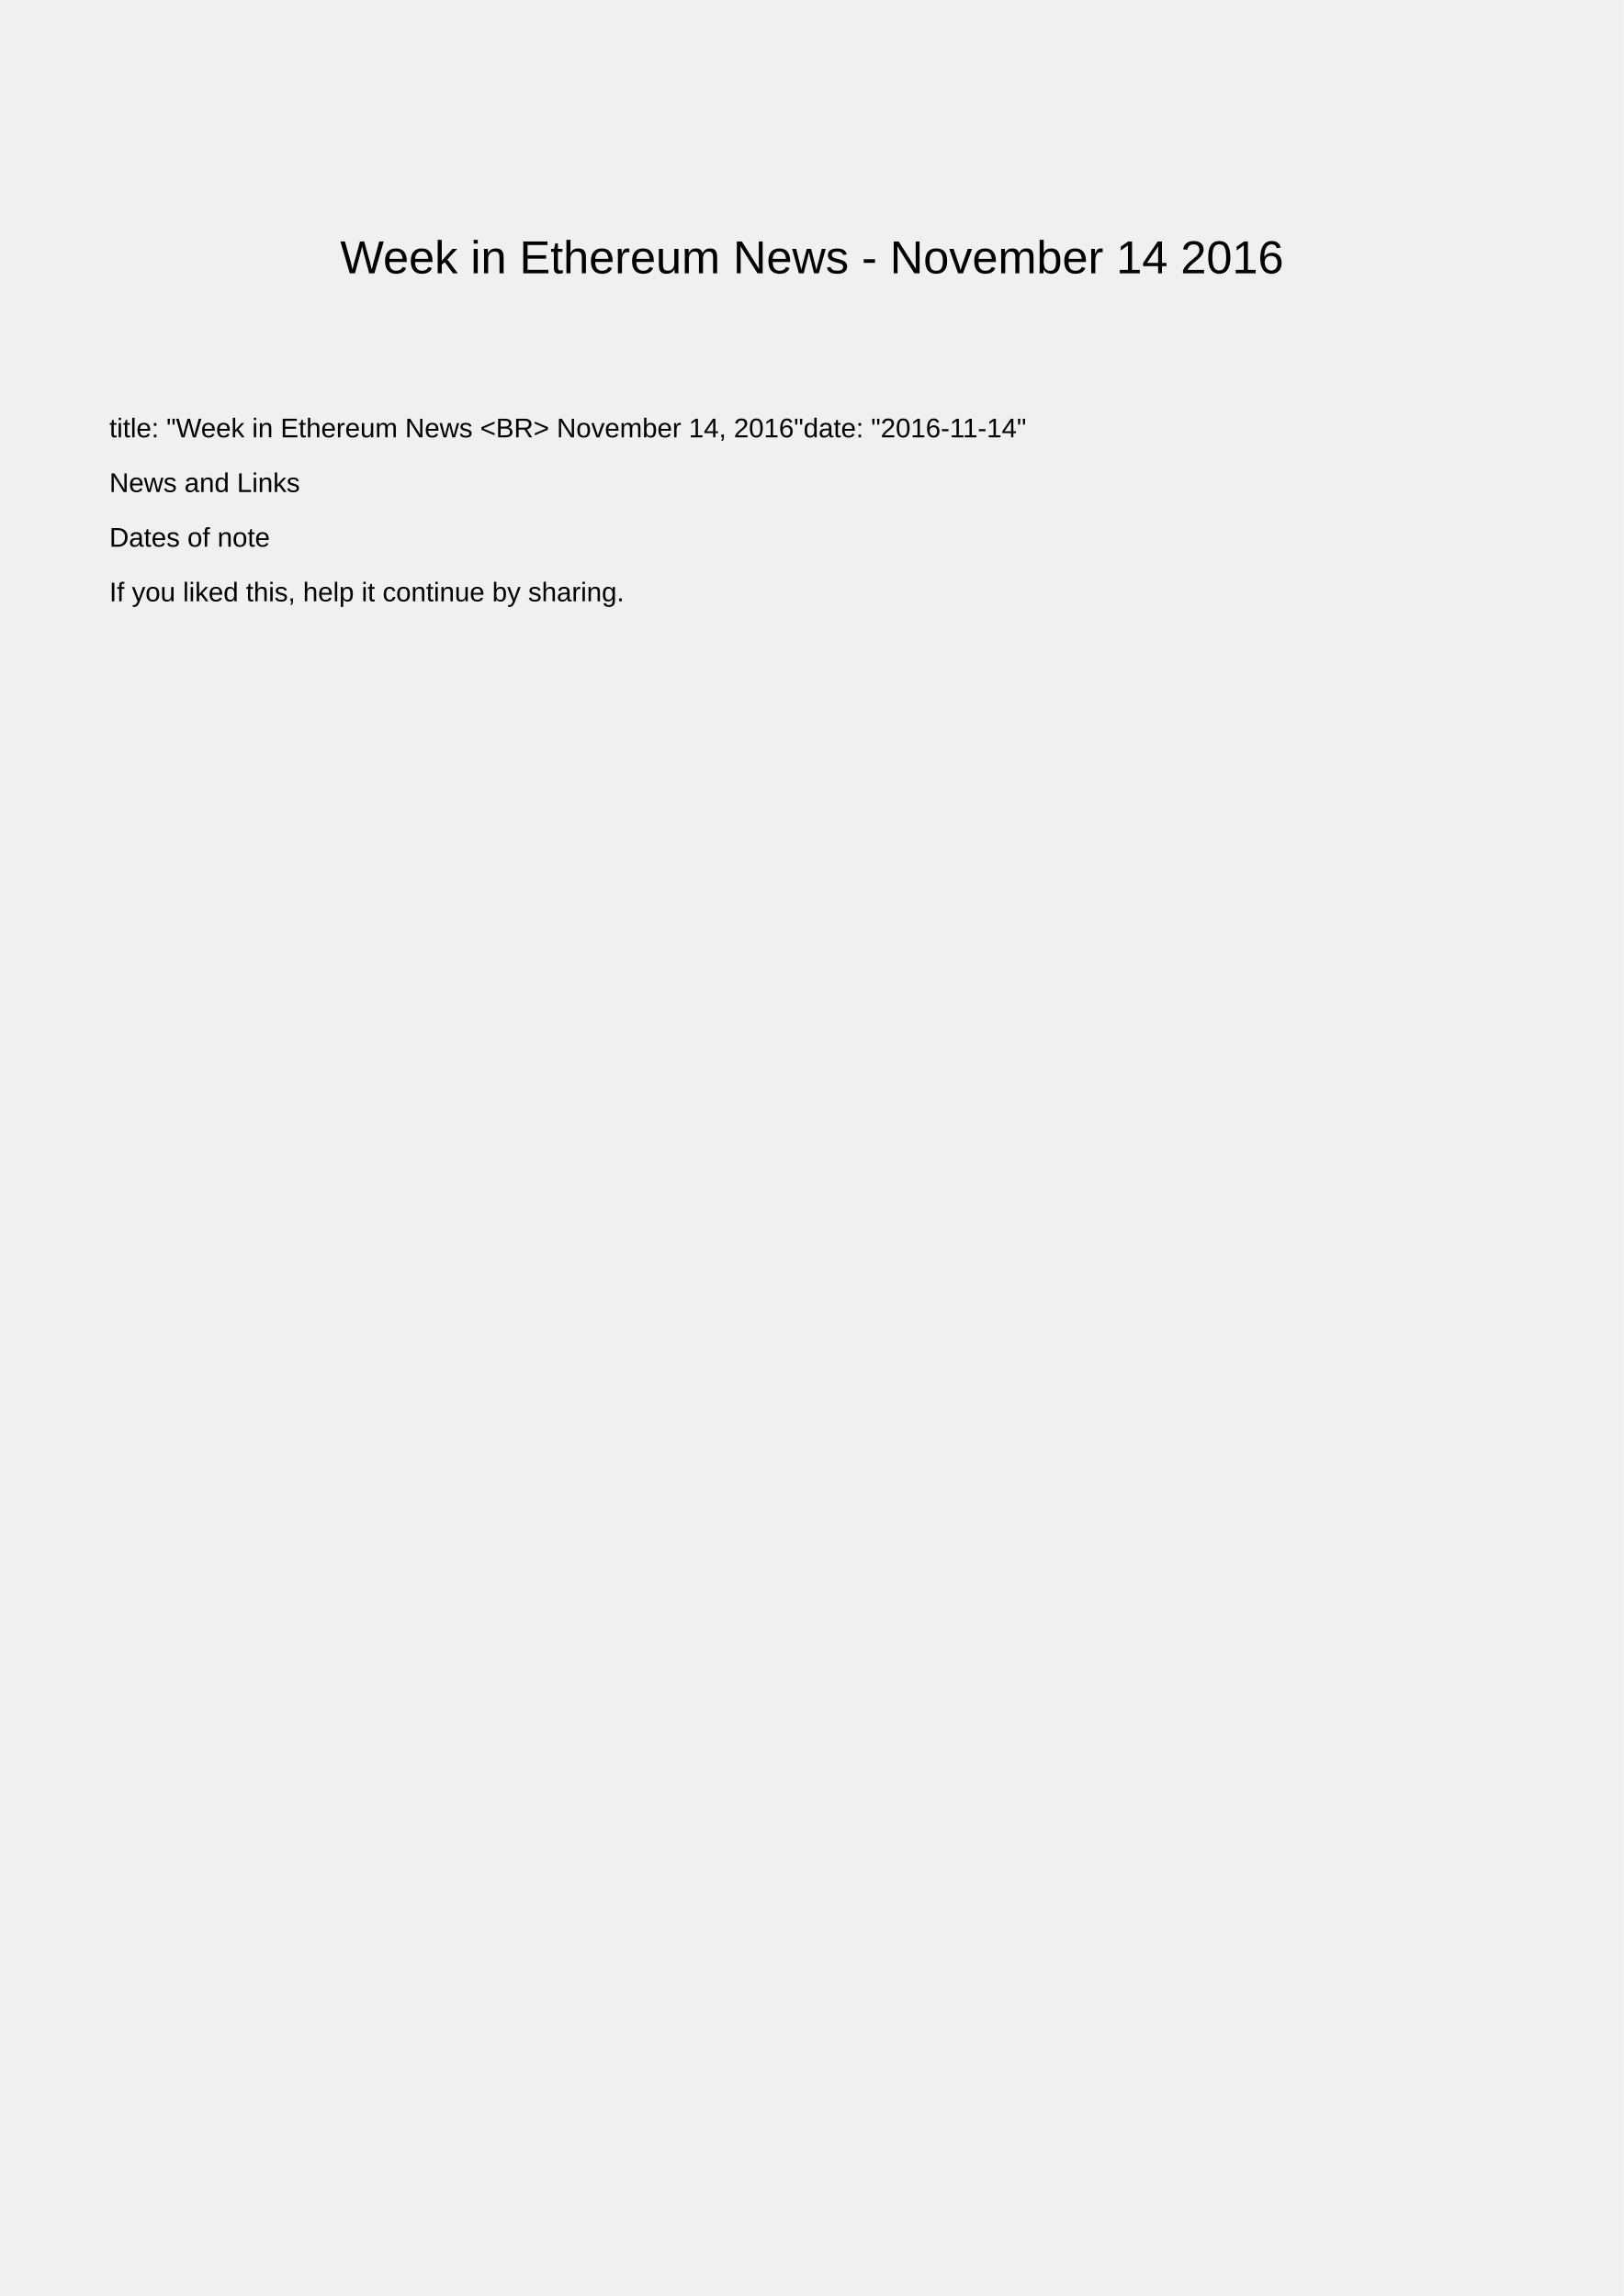
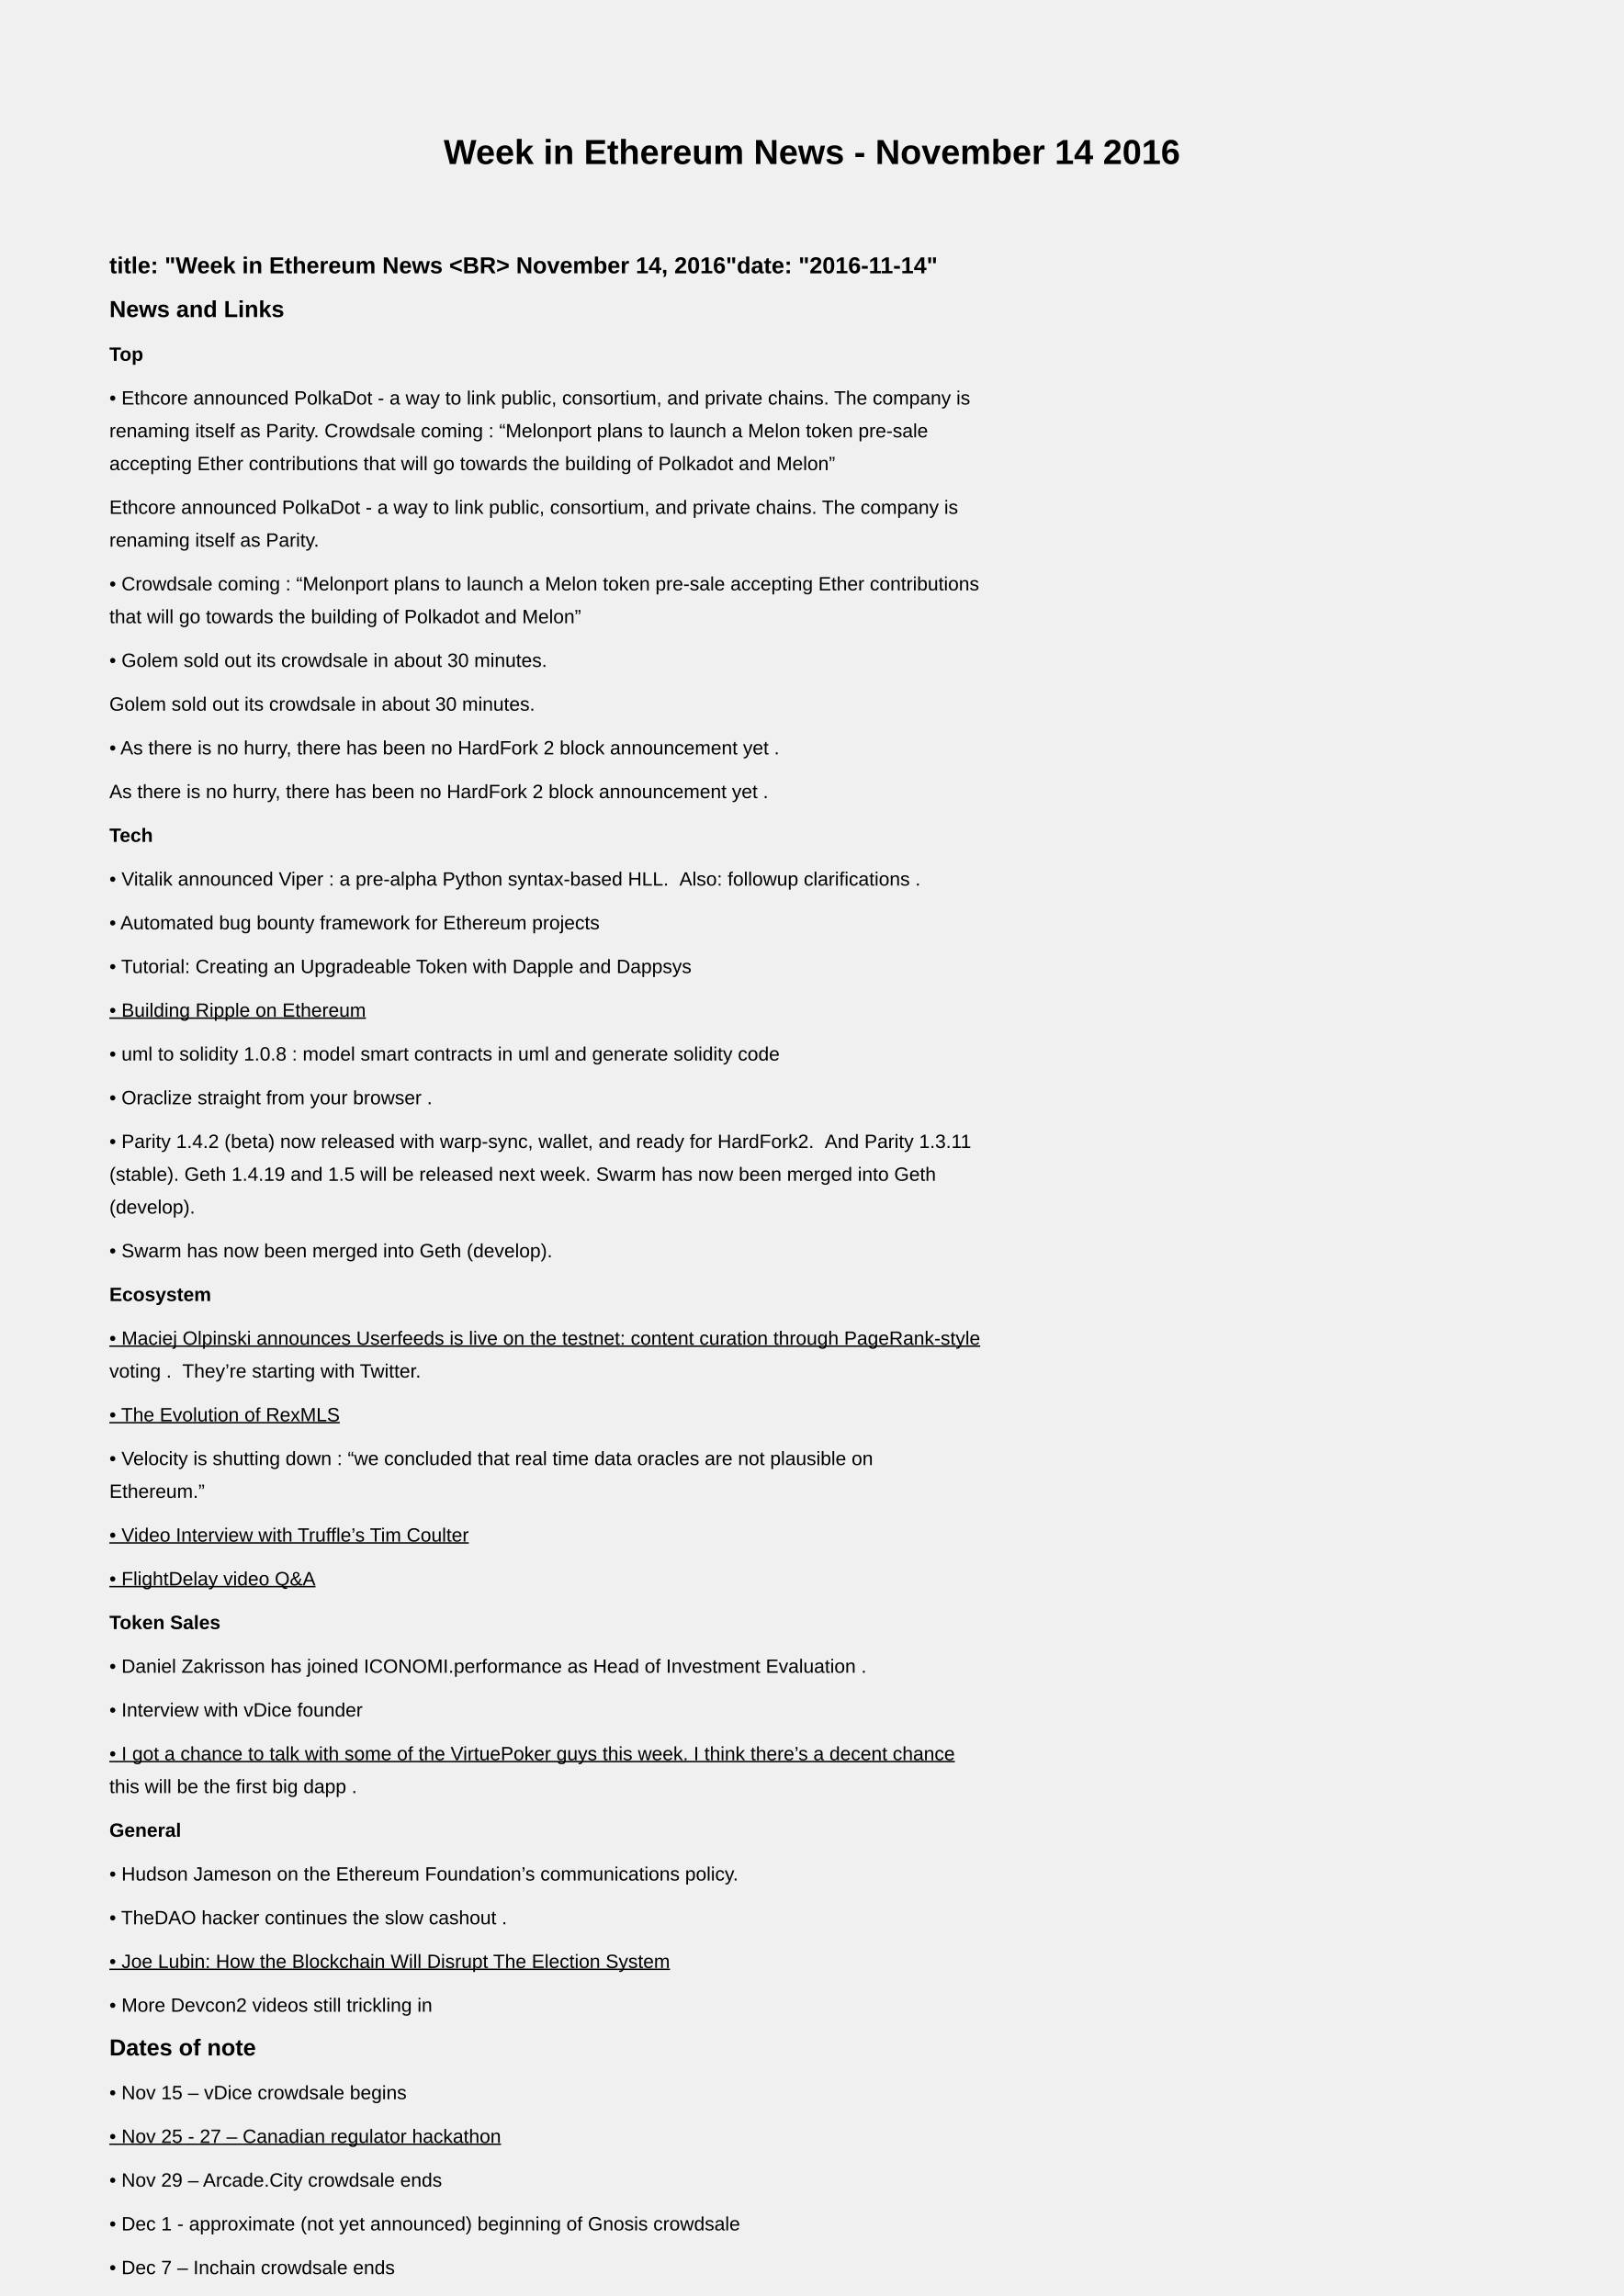
<svg xmlns="http://www.w3.org/2000/svg" width="297mm" height="420mm">
  <rect width="100%" height="100%" fill="#f0f0f0" />
-   <text x="50%" y="50mm" font-size="24pt" text-anchor="middle" font-family="Arial">Week in Ethereum News - November 14 2016</text>
-   <text x="20mm" y="80mm" font-size="14pt" font-family="Arial">title: "Week in Ethereum News &lt;BR&gt; November 14, 2016"
+   <text x="50%" y="30mm" font-size="18pt" text-anchor="middle" font-family="Arial" font-weight="bold">Week in Ethereum News - November 14 2016</text>
+   <text x="20mm" y="50mm" font-size="12pt" font-family="Arial" font-weight="bold" text-decoration="none">title: "Week in Ethereum News &lt;BR&gt; November 14, 2016"
date: "2016-11-14"</text>
-   <text x="20mm" y="90mm" font-size="14pt" font-family="Arial">News and Links</text>
-   <text x="20mm" y="100mm" font-size="14pt" font-family="Arial">Dates of note</text>
-   <text x="20mm" y="110mm" font-size="14pt" font-family="Arial">If you liked this, help it continue by sharing.</text>
+   <text x="20mm" y="58mm" font-size="12pt" font-family="Arial" font-weight="bold" text-decoration="none">News and Links</text>
+   <text x="20mm" y="66mm" font-size="10pt" font-family="Arial" font-weight="bold" text-decoration="none">Top</text>
+   <text x="20mm" y="74mm" font-size="10pt" font-family="Arial" font-weight="normal" text-decoration="none">• Ethcore announced PolkaDot - a way to link public, consortium, and private chains. The company is</text>
+   <text x="20mm" y="80mm" font-size="10pt" font-family="Arial" font-weight="normal" text-decoration="none">renaming itself as Parity. Crowdsale coming : “Melonport plans to launch a Melon token pre-sale</text>
+   <text x="20mm" y="86mm" font-size="10pt" font-family="Arial" font-weight="normal" text-decoration="none">accepting Ether contributions that will go towards the building of Polkadot and Melon”</text>
+   <text x="20mm" y="94mm" font-size="10pt" font-family="Arial" font-weight="normal" text-decoration="none">Ethcore announced PolkaDot - a way to link public, consortium, and private chains. The company is</text>
+   <text x="20mm" y="100mm" font-size="10pt" font-family="Arial" font-weight="normal" text-decoration="none">renaming itself as Parity.</text>
+   <text x="20mm" y="108mm" font-size="10pt" font-family="Arial" font-weight="normal" text-decoration="none">• Crowdsale coming : “Melonport plans to launch a Melon token pre-sale accepting Ether contributions</text>
+   <text x="20mm" y="114mm" font-size="10pt" font-family="Arial" font-weight="normal" text-decoration="none">that will go towards the building of Polkadot and Melon”</text>
+   <text x="20mm" y="122mm" font-size="10pt" font-family="Arial" font-weight="normal" text-decoration="none">• Golem sold out its crowdsale in about 30 minutes.</text>
+   <text x="20mm" y="130mm" font-size="10pt" font-family="Arial" font-weight="normal" text-decoration="none">Golem sold out its crowdsale in about 30 minutes.</text>
+   <text x="20mm" y="138mm" font-size="10pt" font-family="Arial" font-weight="normal" text-decoration="none">• As there is no hurry, there has been no HardFork 2 block announcement yet .</text>
+   <text x="20mm" y="146mm" font-size="10pt" font-family="Arial" font-weight="normal" text-decoration="none">As there is no hurry, there has been no HardFork 2 block announcement yet .</text>
+   <text x="20mm" y="154mm" font-size="10pt" font-family="Arial" font-weight="bold" text-decoration="none">Tech</text>
+   <text x="20mm" y="162mm" font-size="10pt" font-family="Arial" font-weight="normal" text-decoration="none">• Vitalik announced Viper : a pre-alpha Python syntax-based HLL.  Also: followup clarifications .</text>
+   <text x="20mm" y="170mm" font-size="10pt" font-family="Arial" font-weight="normal" text-decoration="none">• Automated bug bounty framework for Ethereum projects</text>
+   <text x="20mm" y="178mm" font-size="10pt" font-family="Arial" font-weight="normal" text-decoration="none">• Tutorial: Creating an Upgradeable Token with Dapple and Dappsys</text>
+   <text x="20mm" y="186mm" font-size="10pt" font-family="Arial" font-weight="normal" text-decoration="underline">• Building Ripple on Ethereum</text>
+   <text x="20mm" y="194mm" font-size="10pt" font-family="Arial" font-weight="normal" text-decoration="none">• uml to solidity 1.0.8 : model smart contracts in uml and generate solidity code</text>
+   <text x="20mm" y="202mm" font-size="10pt" font-family="Arial" font-weight="normal" text-decoration="none">• Oraclize straight from your browser .</text>
+   <text x="20mm" y="210mm" font-size="10pt" font-family="Arial" font-weight="normal" text-decoration="none">• Parity 1.4.2 (beta) now released with warp-sync, wallet, and ready for HardFork2.  And Parity 1.3.11</text>
+   <text x="20mm" y="216mm" font-size="10pt" font-family="Arial" font-weight="normal" text-decoration="none">(stable). Geth 1.4.19 and 1.5 will be released next week. Swarm has now been merged into Geth</text>
+   <text x="20mm" y="222mm" font-size="10pt" font-family="Arial" font-weight="normal" text-decoration="none">(develop).</text>
+   <text x="20mm" y="230mm" font-size="10pt" font-family="Arial" font-weight="normal" text-decoration="none">• Swarm has now been merged into Geth (develop).</text>
+   <text x="20mm" y="238mm" font-size="10pt" font-family="Arial" font-weight="bold" text-decoration="none">Ecosystem</text>
+   <text x="20mm" y="246mm" font-size="10pt" font-family="Arial" font-weight="normal" text-decoration="underline">• Maciej Olpinski announces Userfeeds is live on the testnet: content curation through PageRank-style</text>
+   <text x="20mm" y="252mm" font-size="10pt" font-family="Arial" font-weight="normal" text-decoration="none">voting .  They’re starting with Twitter.</text>
+   <text x="20mm" y="260mm" font-size="10pt" font-family="Arial" font-weight="normal" text-decoration="underline">• The Evolution of RexMLS</text>
+   <text x="20mm" y="268mm" font-size="10pt" font-family="Arial" font-weight="normal" text-decoration="none">• Velocity is shutting down : “we concluded that real time data oracles are not plausible on</text>
+   <text x="20mm" y="274mm" font-size="10pt" font-family="Arial" font-weight="normal" text-decoration="none">Ethereum.”</text>
+   <text x="20mm" y="282mm" font-size="10pt" font-family="Arial" font-weight="normal" text-decoration="underline">• Video Interview with Truffle’s Tim Coulter</text>
+   <text x="20mm" y="290mm" font-size="10pt" font-family="Arial" font-weight="normal" text-decoration="underline">• FlightDelay video Q&amp;A</text>
+   <text x="20mm" y="298mm" font-size="10pt" font-family="Arial" font-weight="bold" text-decoration="none">Token Sales</text>
+   <text x="20mm" y="306mm" font-size="10pt" font-family="Arial" font-weight="normal" text-decoration="none">• Daniel Zakrisson has joined ICONOMI.performance as Head of Investment Evaluation .</text>
+   <text x="20mm" y="314mm" font-size="10pt" font-family="Arial" font-weight="normal" text-decoration="none">• Interview with vDice founder</text>
+   <text x="20mm" y="322mm" font-size="10pt" font-family="Arial" font-weight="normal" text-decoration="underline">• I got a chance to talk with some of the VirtuePoker guys this week. I think there’s a decent chance</text>
+   <text x="20mm" y="328mm" font-size="10pt" font-family="Arial" font-weight="normal" text-decoration="none">this will be the first big dapp .</text>
+   <text x="20mm" y="336mm" font-size="10pt" font-family="Arial" font-weight="bold" text-decoration="none">General</text>
+   <text x="20mm" y="344mm" font-size="10pt" font-family="Arial" font-weight="normal" text-decoration="none">• Hudson Jameson on the Ethereum Foundation’s communications policy.</text>
+   <text x="20mm" y="352mm" font-size="10pt" font-family="Arial" font-weight="normal" text-decoration="none">• TheDAO hacker continues the slow cashout .</text>
+   <text x="20mm" y="360mm" font-size="10pt" font-family="Arial" font-weight="normal" text-decoration="underline">• Joe Lubin: How the Blockchain Will Disrupt The Election System</text>
+   <text x="20mm" y="368mm" font-size="10pt" font-family="Arial" font-weight="normal" text-decoration="none">• More Devcon2 videos still trickling in</text>
+   <text x="20mm" y="376mm" font-size="12pt" font-family="Arial" font-weight="bold" text-decoration="none">Dates of note</text>
+   <text x="20mm" y="384mm" font-size="10pt" font-family="Arial" font-weight="normal" text-decoration="none">• Nov 15 – vDice crowdsale begins</text>
+   <text x="20mm" y="392mm" font-size="10pt" font-family="Arial" font-weight="normal" text-decoration="underline">• Nov 25 - 27 – Canadian regulator hackathon</text>
+   <text x="20mm" y="400mm" font-size="10pt" font-family="Arial" font-weight="normal" text-decoration="none">• Nov 29 – Arcade.City crowdsale ends</text>
+   <text x="20mm" y="408mm" font-size="10pt" font-family="Arial" font-weight="normal" text-decoration="none">• Dec 1 - approximate (not yet announced) beginning of Gnosis crowdsale</text>
+   <text x="20mm" y="416mm" font-size="10pt" font-family="Arial" font-weight="normal" text-decoration="none">• Dec 7 – Inchain crowdsale ends</text>
+   <text x="20mm" y="424mm" font-size="10pt" font-family="Arial" font-weight="normal" text-decoration="none">• Dec 15 – vDice crowdsale ends</text>
+   <text x="20mm" y="432mm" font-size="10pt" font-family="Arial" font-weight="normal" text-decoration="none">[I aim for a relatively comprehensive list of Ethereum sales, but make no warranty as to even whether</text>
+   <text x="20mm" y="438mm" font-size="10pt" font-family="Arial" font-weight="normal" text-decoration="none">they are legit; as such, I thus likewise warrant nothing about whether any will produce a satisfactory</text>
+   <text x="20mm" y="444mm" font-size="10pt" font-family="Arial" font-weight="normal" text-decoration="none">return. This is not investment advice; that is expensive.]</text>
+   <text x="20mm" y="452mm" font-size="12pt" font-family="Arial" font-weight="bold" text-decoration="none">If you liked this, help it continue by sharing.</text>
+   <text x="20mm" y="460mm" font-size="10pt" font-family="Arial" font-weight="normal" text-decoration="none">If you’d like to send me Ether to keep me motivated to do these roundups, then I’d like to make that</text>
+   <text x="20mm" y="466mm" font-size="10pt" font-family="Arial" font-weight="normal" text-decoration="none">easy for you:</text>
+   <text x="20mm" y="474mm" font-size="10pt" font-family="Arial" font-weight="normal" text-decoration="none">0x96d4F0E75ae86e4c46cD8e9D4AE2F2309bD6Ec45</text>
</svg>
